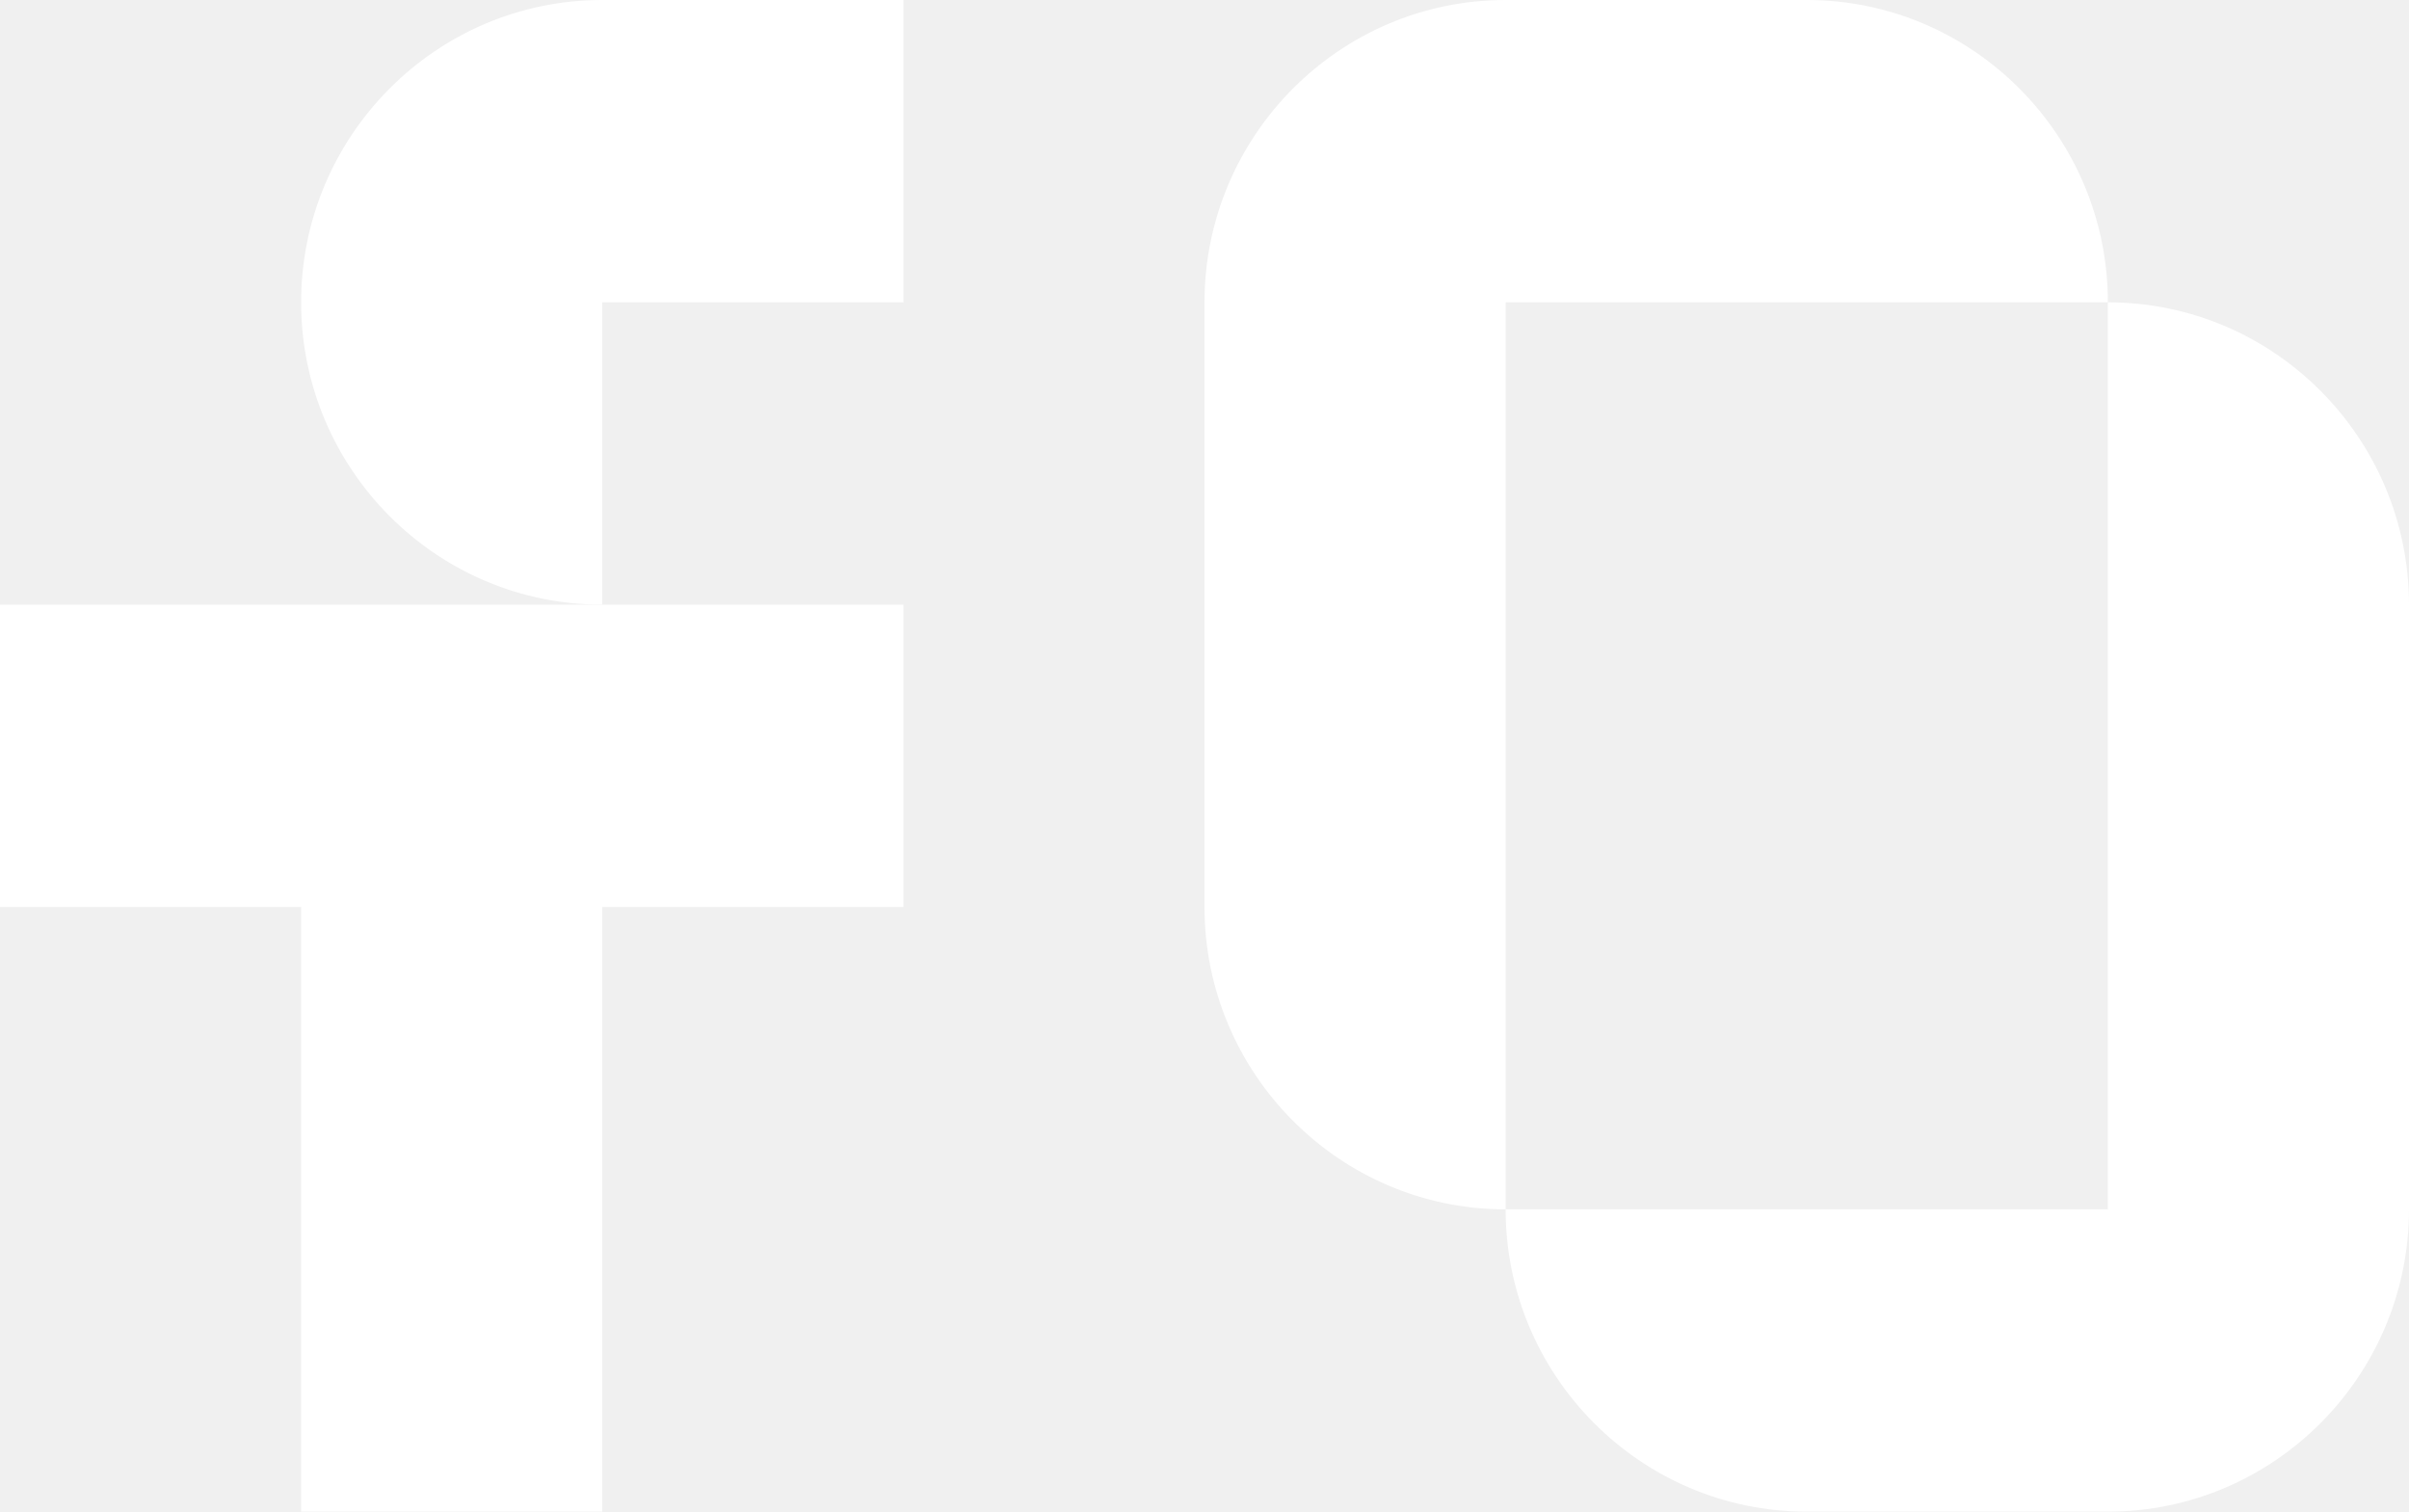
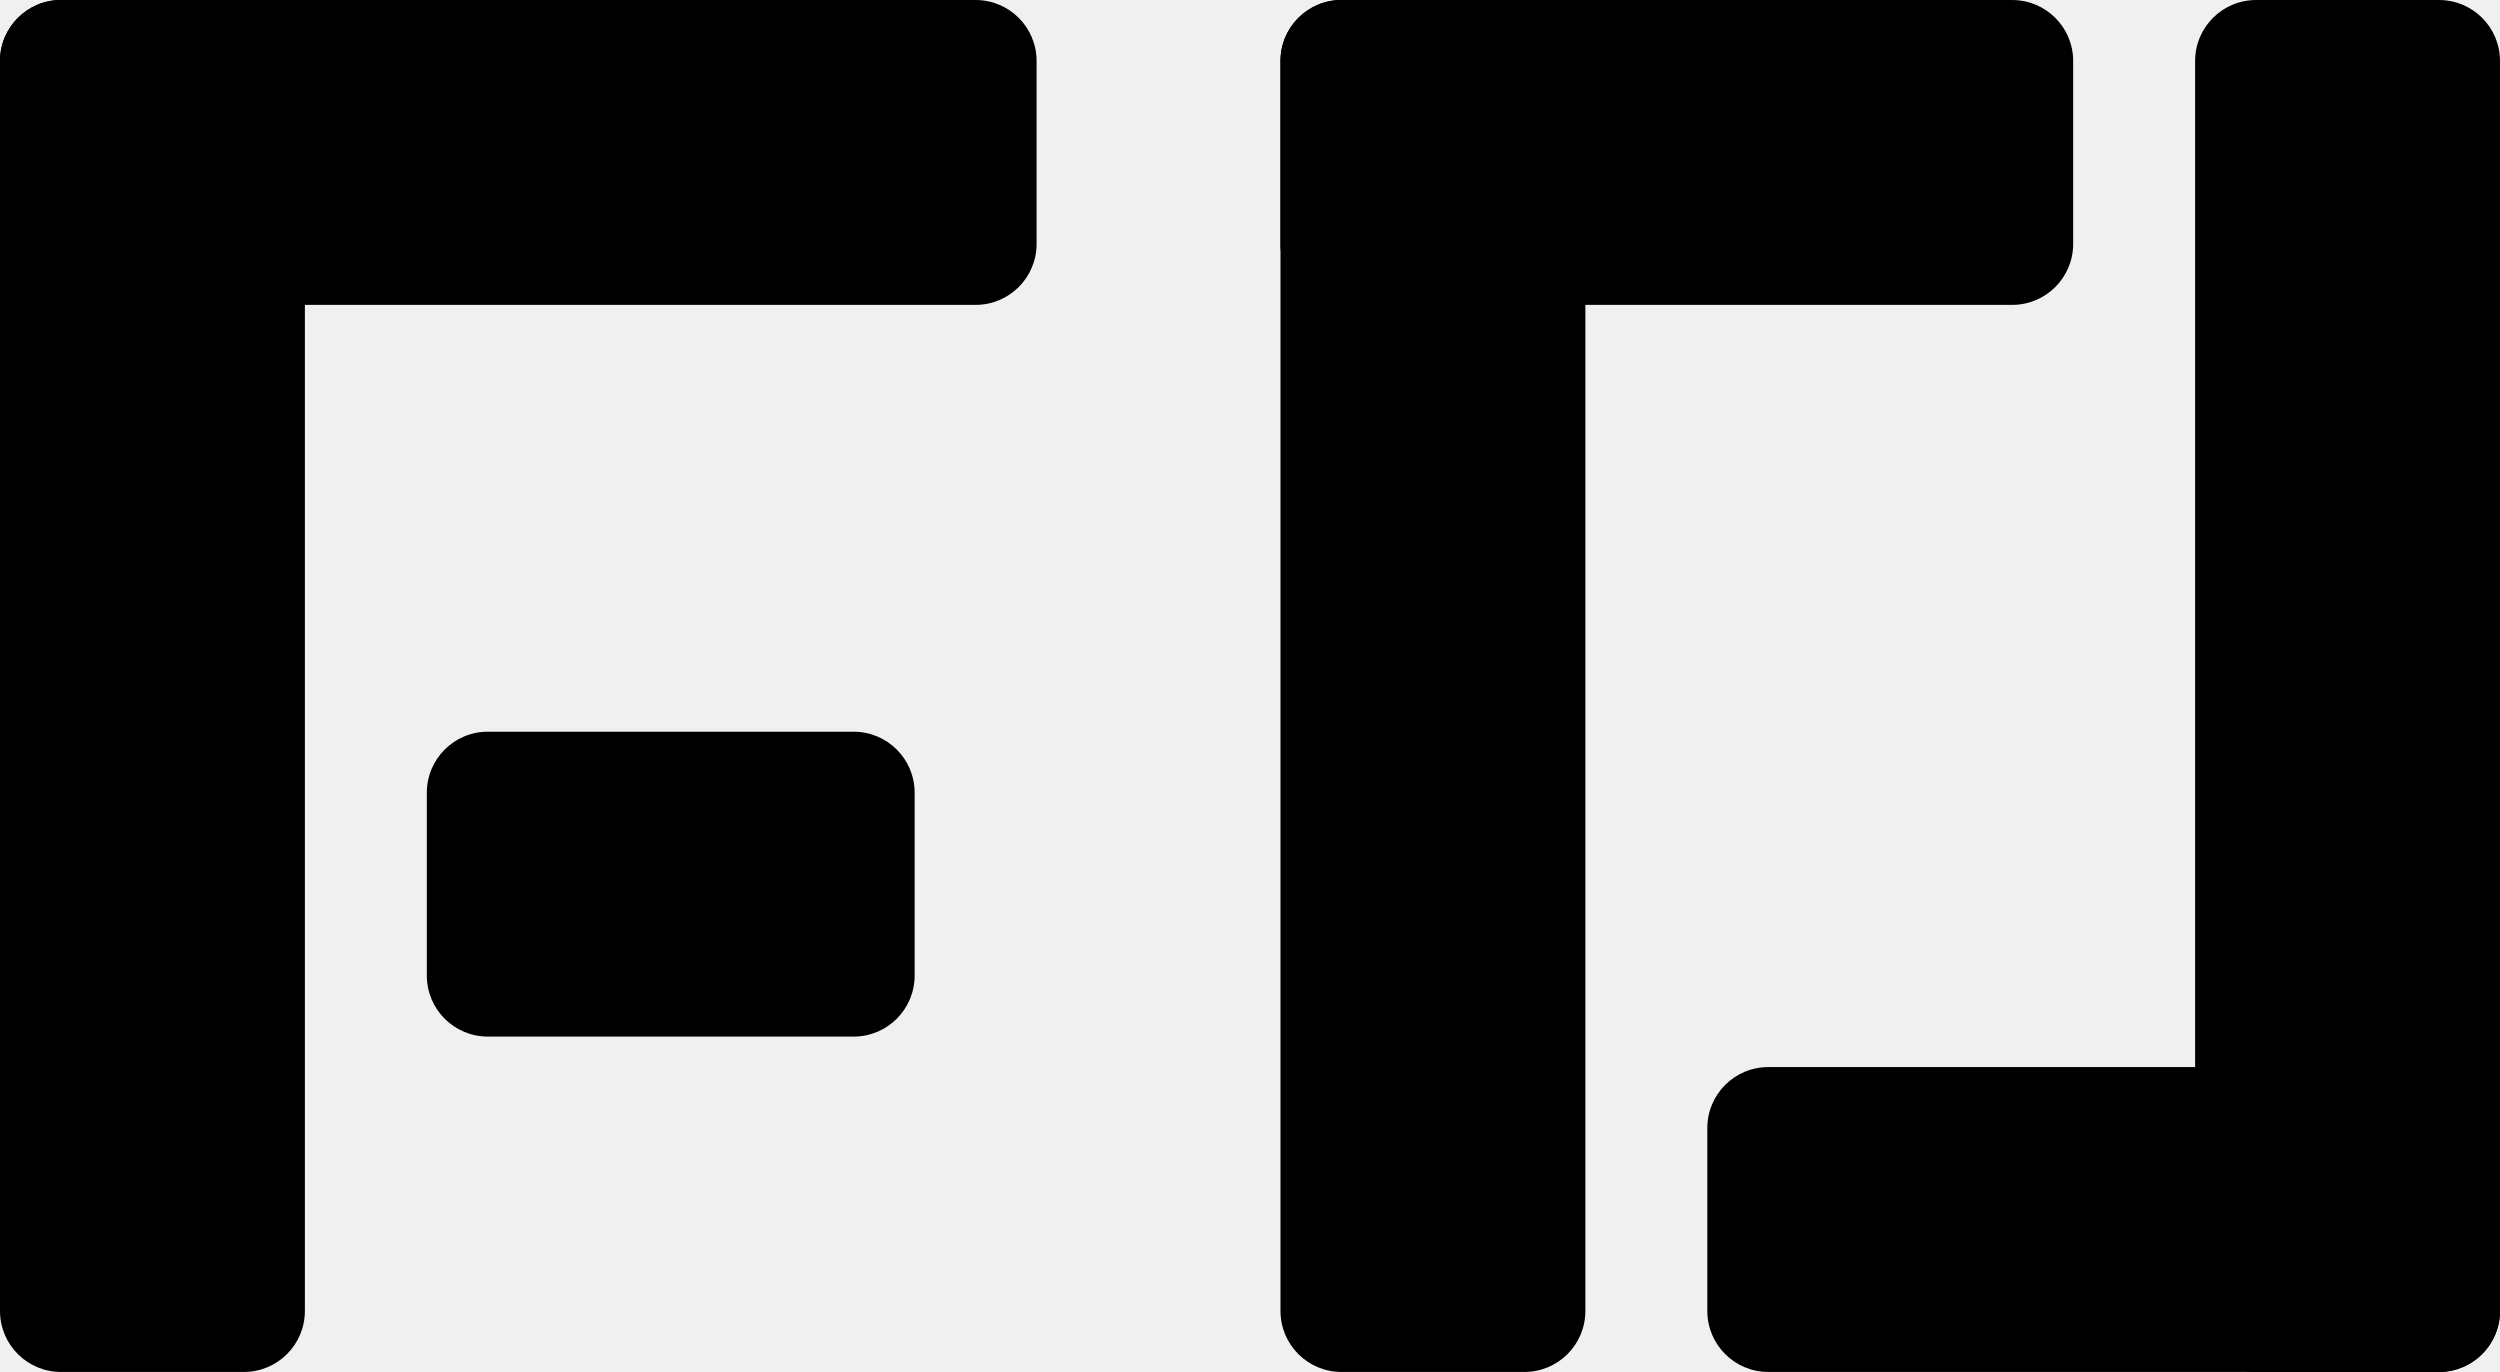
- <svg xmlns="http://www.w3.org/2000/svg" width="51" height="32" viewBox="0 0 51 32" fill="none">
-   <g clip-path="url(#clip0_33_84)">
-     <path d="M19.125 19.2H12.75V32H6.375V19.2H0V12.8H19.125V19.2Z" fill="white" />
-     <path d="M44.625 6.4C48.146 6.4 51 9.279 51 12.8V25.601C51 29.121 48.146 32 44.625 32H38.25C34.729 32 31.875 29.121 31.875 25.601H44.625V6.4Z" fill="white" />
-     <path d="M38.25 0C41.771 0 44.625 2.88 44.625 6.4H31.875V25.601C28.354 25.601 25.5 22.721 25.5 19.2V6.4C25.5 2.88 28.354 0 31.875 0H38.25Z" fill="white" />
-     <path d="M19.125 6.4H12.75V12.8C9.229 12.8 6.375 9.921 6.375 6.4C6.375 2.88 9.229 0 12.75 0H19.125V6.4Z" fill="white" />
-   </g>
-   <defs>
-     <clipPath id="clip0_33_84">
-       <rect width="51" height="32" fill="white" />
-     </clipPath>
-   </defs>
+ <svg xmlns="http://www.w3.org/2000/svg" width="328" height="180" viewBox="0 0 328 180" fill="none">
+   <rect width="136" height="40" rx="8" fill="black" />
+   <rect y="180" width="180" height="40" rx="8" transform="rotate(-90 0 180)" fill="black" />
+   <rect x="328" y="180" width="104" height="40" rx="8" transform="rotate(-180 328 180)" fill="black" />
+   <rect x="328" width="180" height="40" rx="8" transform="rotate(90 328 0)" fill="black" />
+   <rect x="168" width="104" height="40" rx="8" fill="black" />
+   <rect x="168" y="180" width="180" height="40" rx="8" transform="rotate(-90 168 180)" fill="black" />
+   <rect x="56" y="96" width="64" height="40" rx="8" fill="black" />
</svg>
